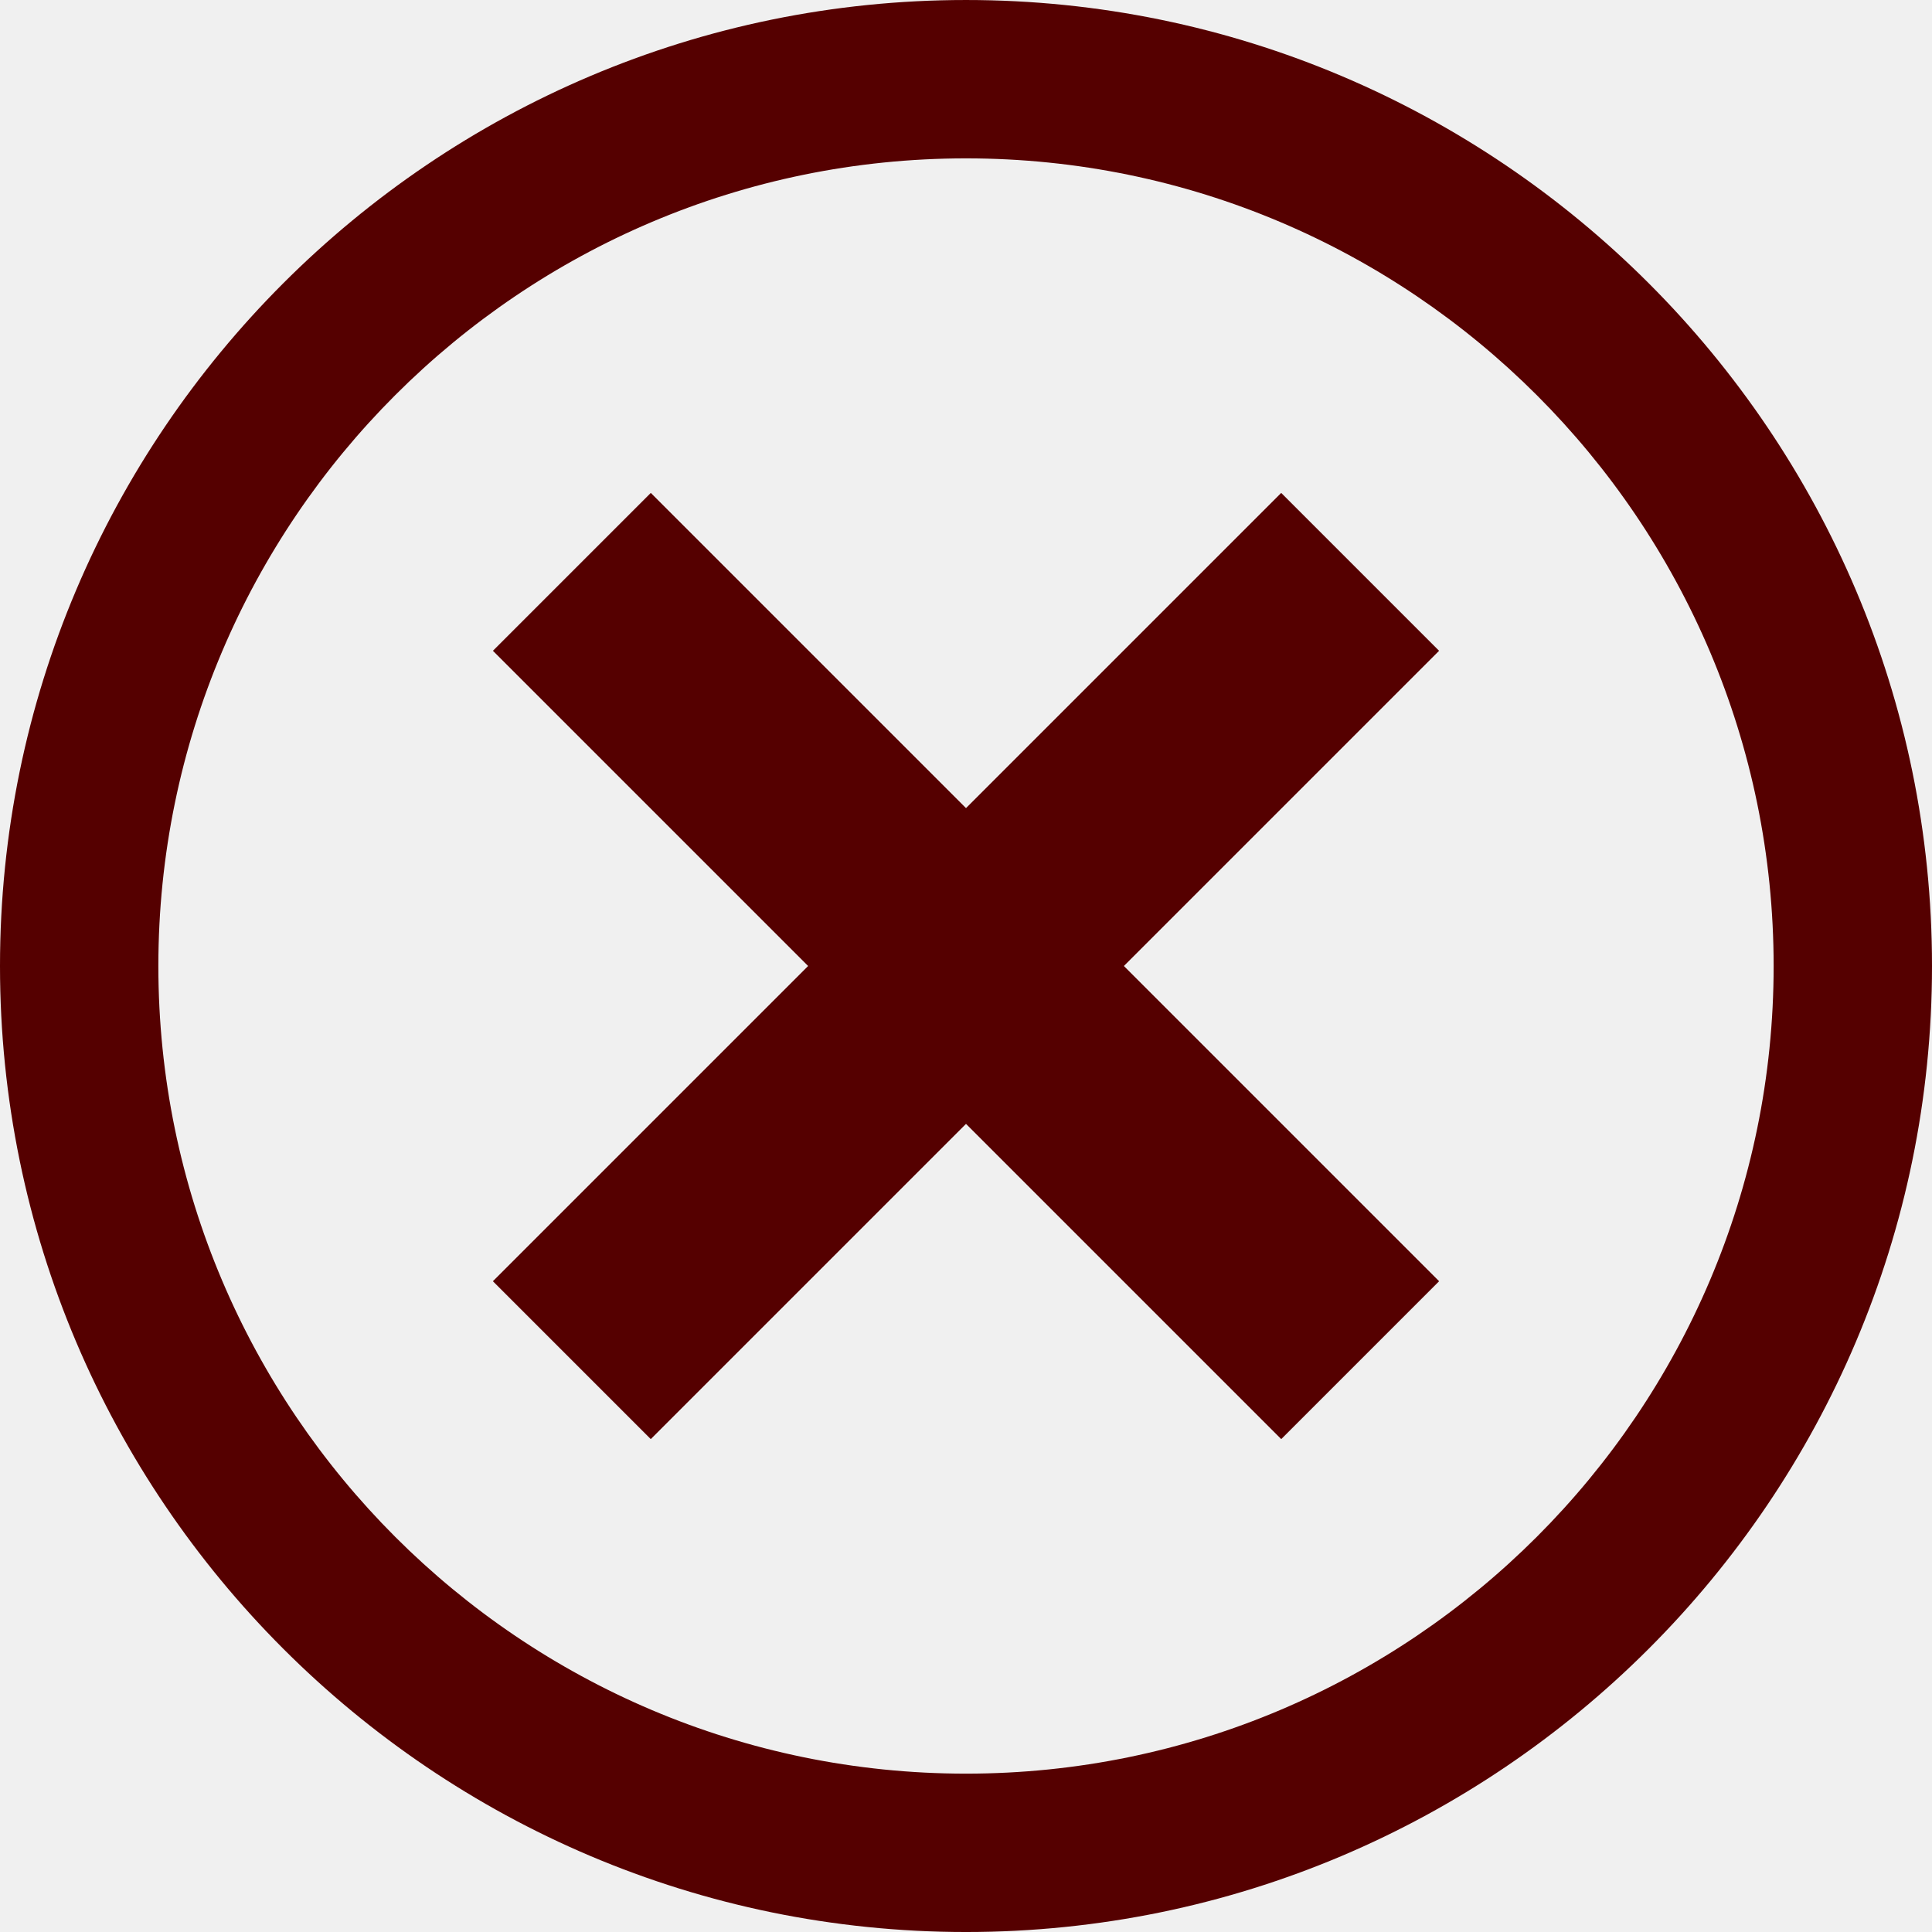
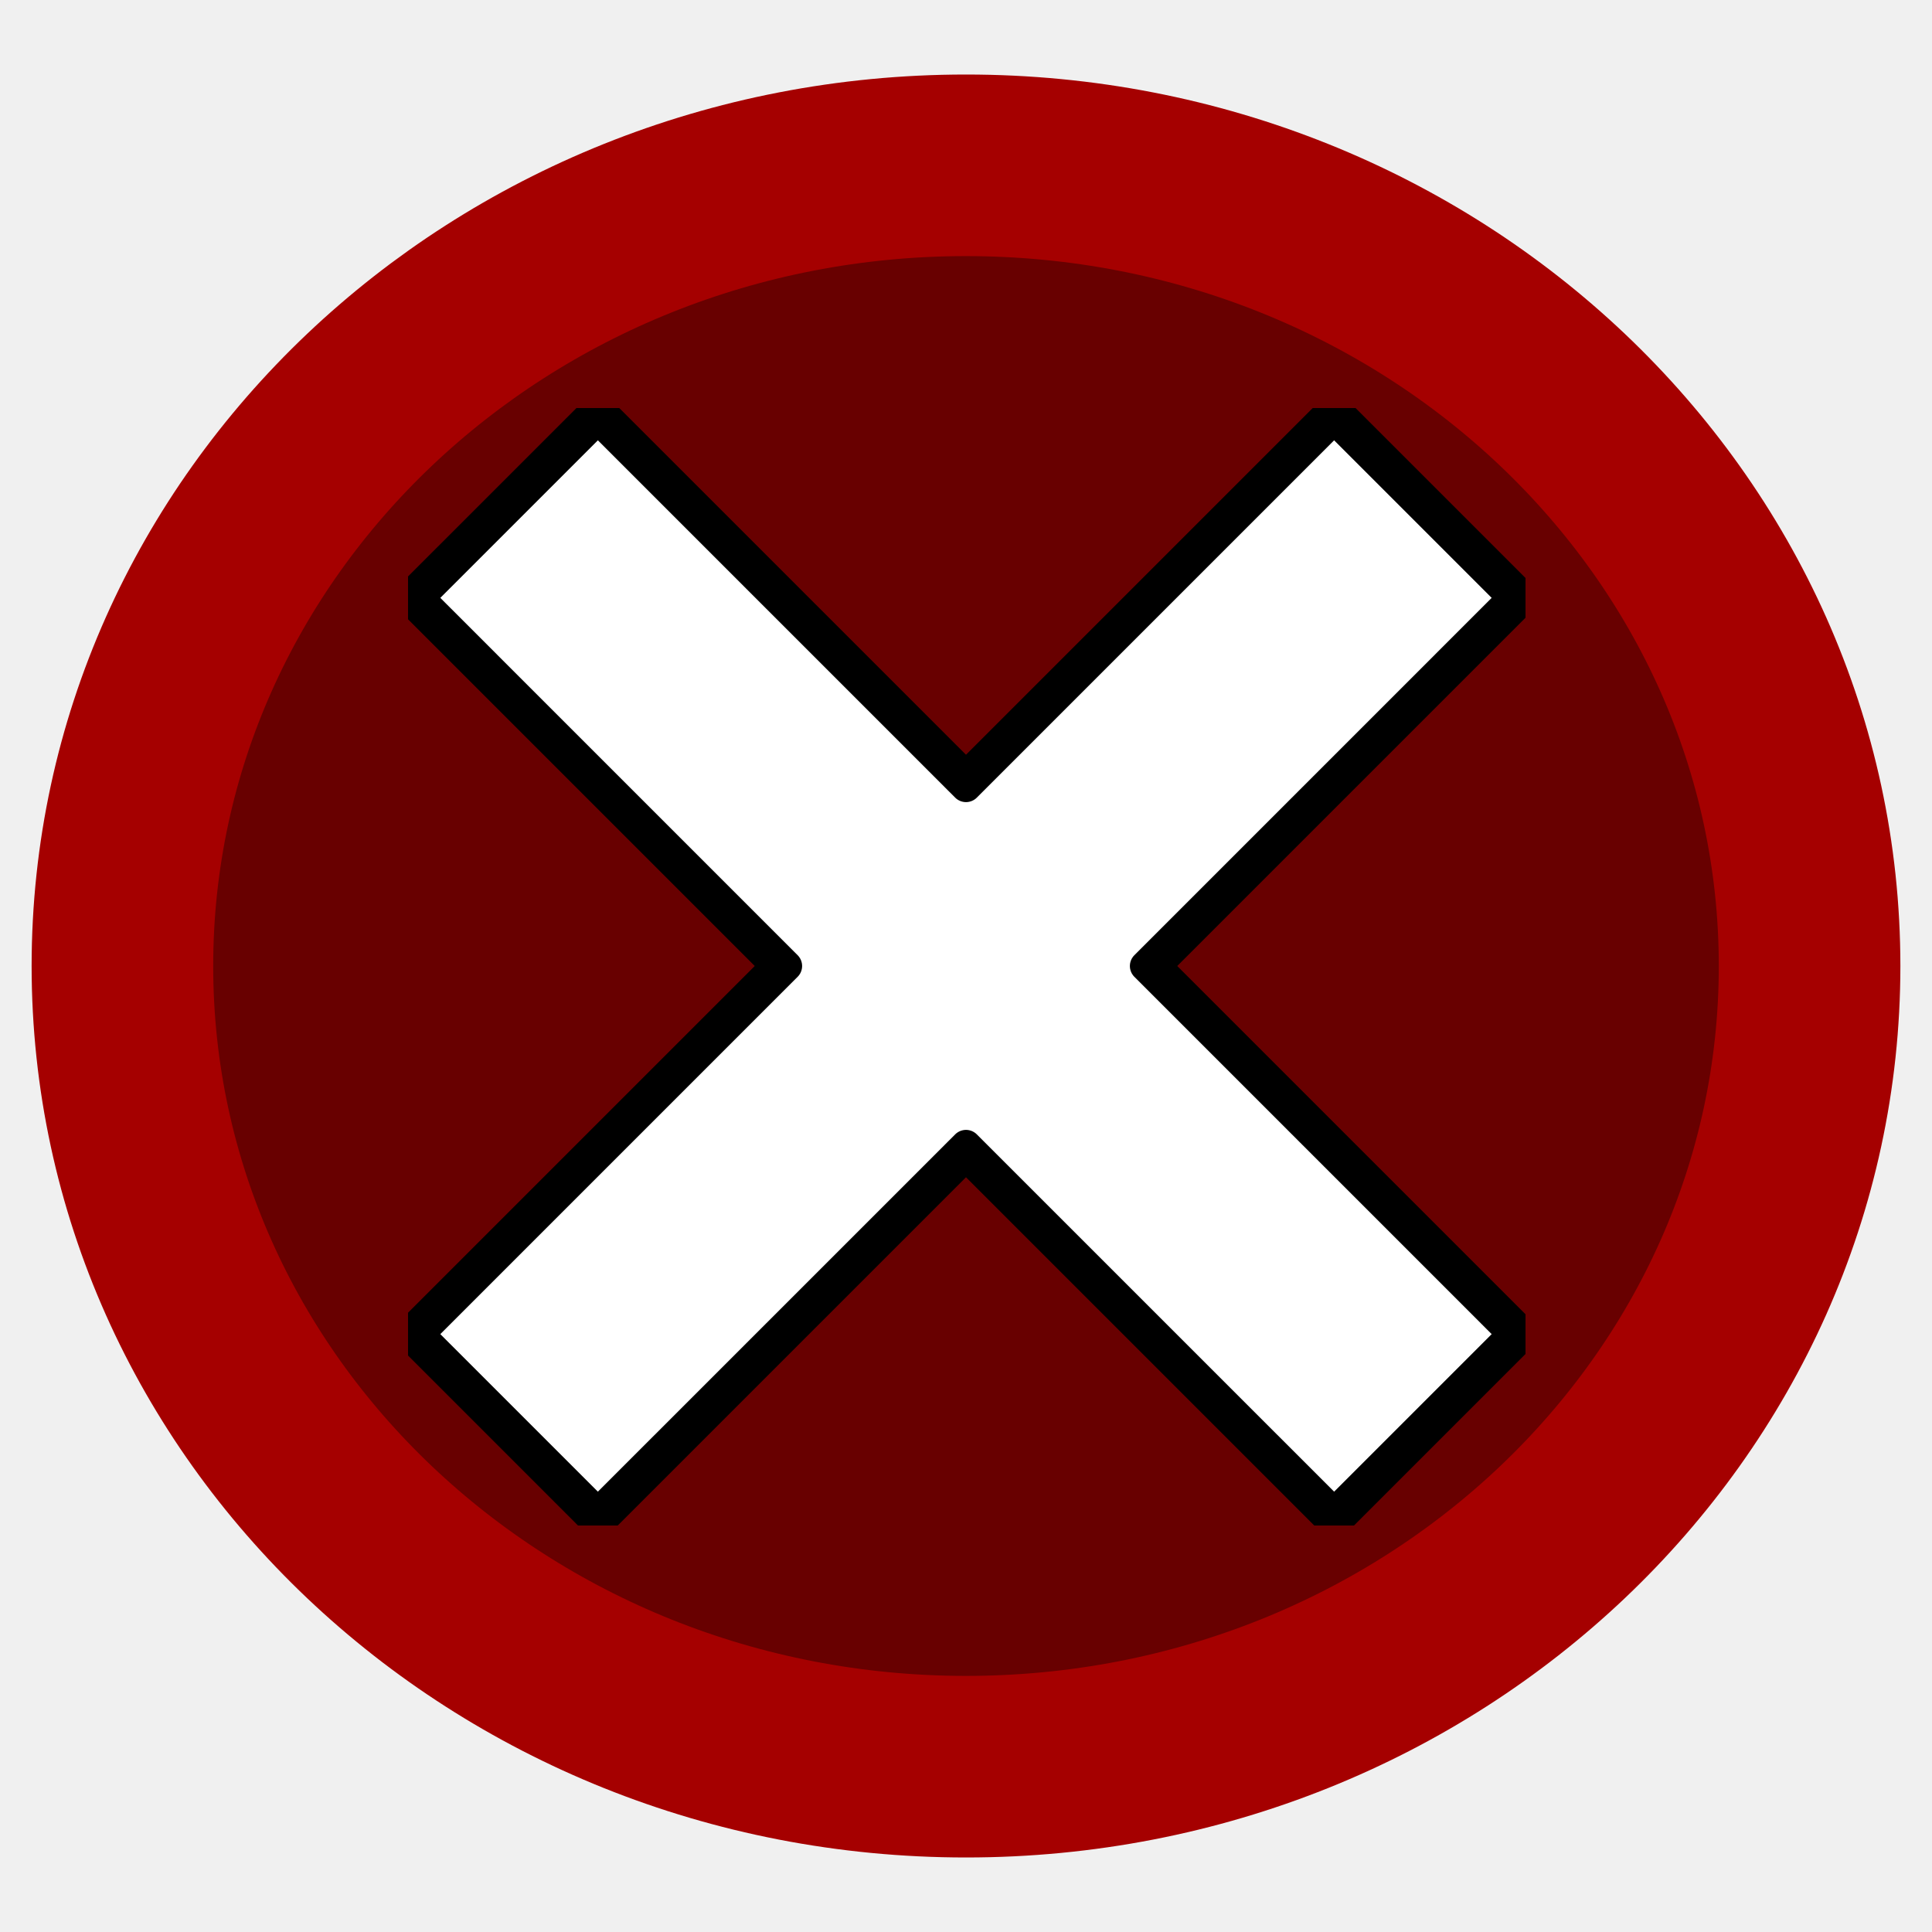
- <svg xmlns="http://www.w3.org/2000/svg" id="checkmark" width="305px" height="305px" version="1.1">
-   <g id="g96" fill="#500">
-     <path id="path2" d="m152.5 0.001c-84.09 0-152.5 68.411-152.5 152.5 0 84.089 68.412 152.5 152.5 152.5 84.089 0 152.5-68.411 152.5-152.5 0-84.089-68.411-152.5-152.5-152.5zm0 280c-70.305 0-127.5-57.195-127.5-127.5 0-70.304 57.197-127.5 127.5-127.5 70.304 0 127.5 57.196 127.5 127.5 0 70.305-57.196 127.5-127.5 127.5z" />
-     <path id="rect75" d="m202.26 77.813 24.925 24.925-124.45 124.45-24.925-24.925z" stroke-width="0" />
-     <path id="rect75-6" d="m102.74 77.813-24.925 24.925 124.45 124.45 24.925-24.925z" stroke-width="0" />
+ <svg xmlns="http://www.w3.org/2000/svg" id="checkmark" width="316" height="316" version="1.1">
+   <defs id="defs9">
+     <filter style="color-interpolation-filters:sRGB" id="filter933" x="-0" width="1.001" y="-0" height="1.001">
+       <feGaussianBlur stdDeviation="0.025" id="feGaussianBlur935" />
+     </filter>
+   </defs>
+   <ellipse style="fill:#680000;fill-opacity:1;stroke:#a50000;stroke-width:29.7;stroke-miterlimit:4;stroke-dasharray:none;stroke-opacity:1" id="path836" cx="158" cy="158" rx="137.978" ry="130.961" />
+   <g id="g840" style="opacity:1;filter:url(#filter933);stroke-width:4.132;stroke-miterlimit:4;stroke-dasharray:none;paint-order:markers fill stroke;fill:#ffffff;fill-opacity:1;stroke:#000000;stroke-opacity:1;stroke-linejoin:round;stroke-linecap:round" transform="matrix(1.21,0,0,1.21,-26.525,-26.525)">
+     <path style="color:#000000;font-style:normal;font-variant:normal;font-weight:normal;font-stretch:normal;font-size:medium;line-height:normal;font-family:sans-serif;font-variant-ligatures:normal;font-variant-position:normal;font-variant-caps:normal;font-variant-numeric:normal;font-variant-alternates:normal;font-variant-east-asian:normal;font-feature-settings:normal;font-variation-settings:normal;text-indent:0;text-align:start;text-decoration:none;text-decoration-line:none;text-decoration-style:solid;text-decoration-color:#000000;letter-spacing:normal;word-spacing:normal;text-transform:none;writing-mode:lr-tb;direction:ltr;text-orientation:mixed;dominant-baseline:auto;baseline-shift:baseline;text-anchor:start;white-space:normal;shape-padding:0;shape-margin:0;inline-size:0;clip-rule:nonzero;display:inline;overflow:visible;visibility:visible;isolation:auto;mix-blend-mode:normal;color-interpolation:sRGB;color-interpolation-filters:linearRGB;solid-color:#000000;solid-opacity:1;vector-effect:none;fill:#ffffff;fill-opacity:1;fill-rule:nonzero;stroke:#000000;stroke-width:4.132;stroke-linecap:round;stroke-linejoin:round;stroke-miterlimit:4;stroke-dasharray:none;stroke-dashoffset:0;stroke-opacity:1;color-rendering:auto;image-rendering:auto;shape-rendering:auto;text-rendering:auto;enable-background:accumulate;stop-color:#000000;stop-opacity:1;paint-order:markers fill stroke" d="M 102.738,77.812 77.812,102.738 127.574,152.5 77.812,202.262 102.738,227.188 152.5,177.426 202.262,227.188 227.188,202.262 177.426,152.5 227.188,102.738 202.262,77.812 152.5,127.574 Z" id="path842" />
+     <path style="color:#000000;font-style:normal;font-variant:normal;font-weight:normal;font-stretch:normal;font-size:medium;line-height:normal;font-family:sans-serif;font-variant-ligatures:normal;font-variant-position:normal;font-variant-caps:normal;font-variant-numeric:normal;font-variant-alternates:normal;font-variant-east-asian:normal;font-feature-settings:normal;font-variation-settings:normal;text-indent:0;text-align:start;text-decoration:none;text-decoration-line:none;text-decoration-style:solid;text-decoration-color:#000000;letter-spacing:normal;word-spacing:normal;text-transform:none;writing-mode:lr-tb;direction:ltr;text-orientation:mixed;dominant-baseline:auto;baseline-shift:baseline;text-anchor:start;white-space:normal;shape-padding:0;shape-margin:0;inline-size:0;clip-rule:nonzero;display:inline;overflow:visible;visibility:visible;isolation:auto;mix-blend-mode:normal;color-interpolation:sRGB;color-interpolation-filters:linearRGB;solid-color:#000000;solid-opacity:1;vector-effect:none;fill-opacity:1;fill-rule:nonzero;stroke:#000000;stroke-width:4.132;stroke-linecap:round;stroke-linejoin:round;stroke-miterlimit:4;stroke-dasharray:none;stroke-dashoffset:0;stroke-opacity:1;color-rendering:auto;image-rendering:auto;shape-rendering:auto;text-rendering:auto;enable-background:accumulate;stop-color:#000000;stop-opacity:1;paint-order:markers fill stroke;fill:#ffffff" d="M 102.738,77.105 102.385,77.459 77.105,102.738 126.867,152.5 77.105,202.262 102.738,227.895 152.5,178.133 202.262,227.895 227.895,202.262 178.133,152.5 227.895,102.738 202.262,77.105 152.5,126.867 Z m 0,1.414 L 152.5,128.281 202.262,78.52 226.48,102.738 176.719,152.5 226.48,202.262 202.262,226.48 152.5,176.719 102.738,226.48 78.52,202.262 128.281,152.5 78.52,102.738 Z" id="path844" />
  </g>
</svg>
